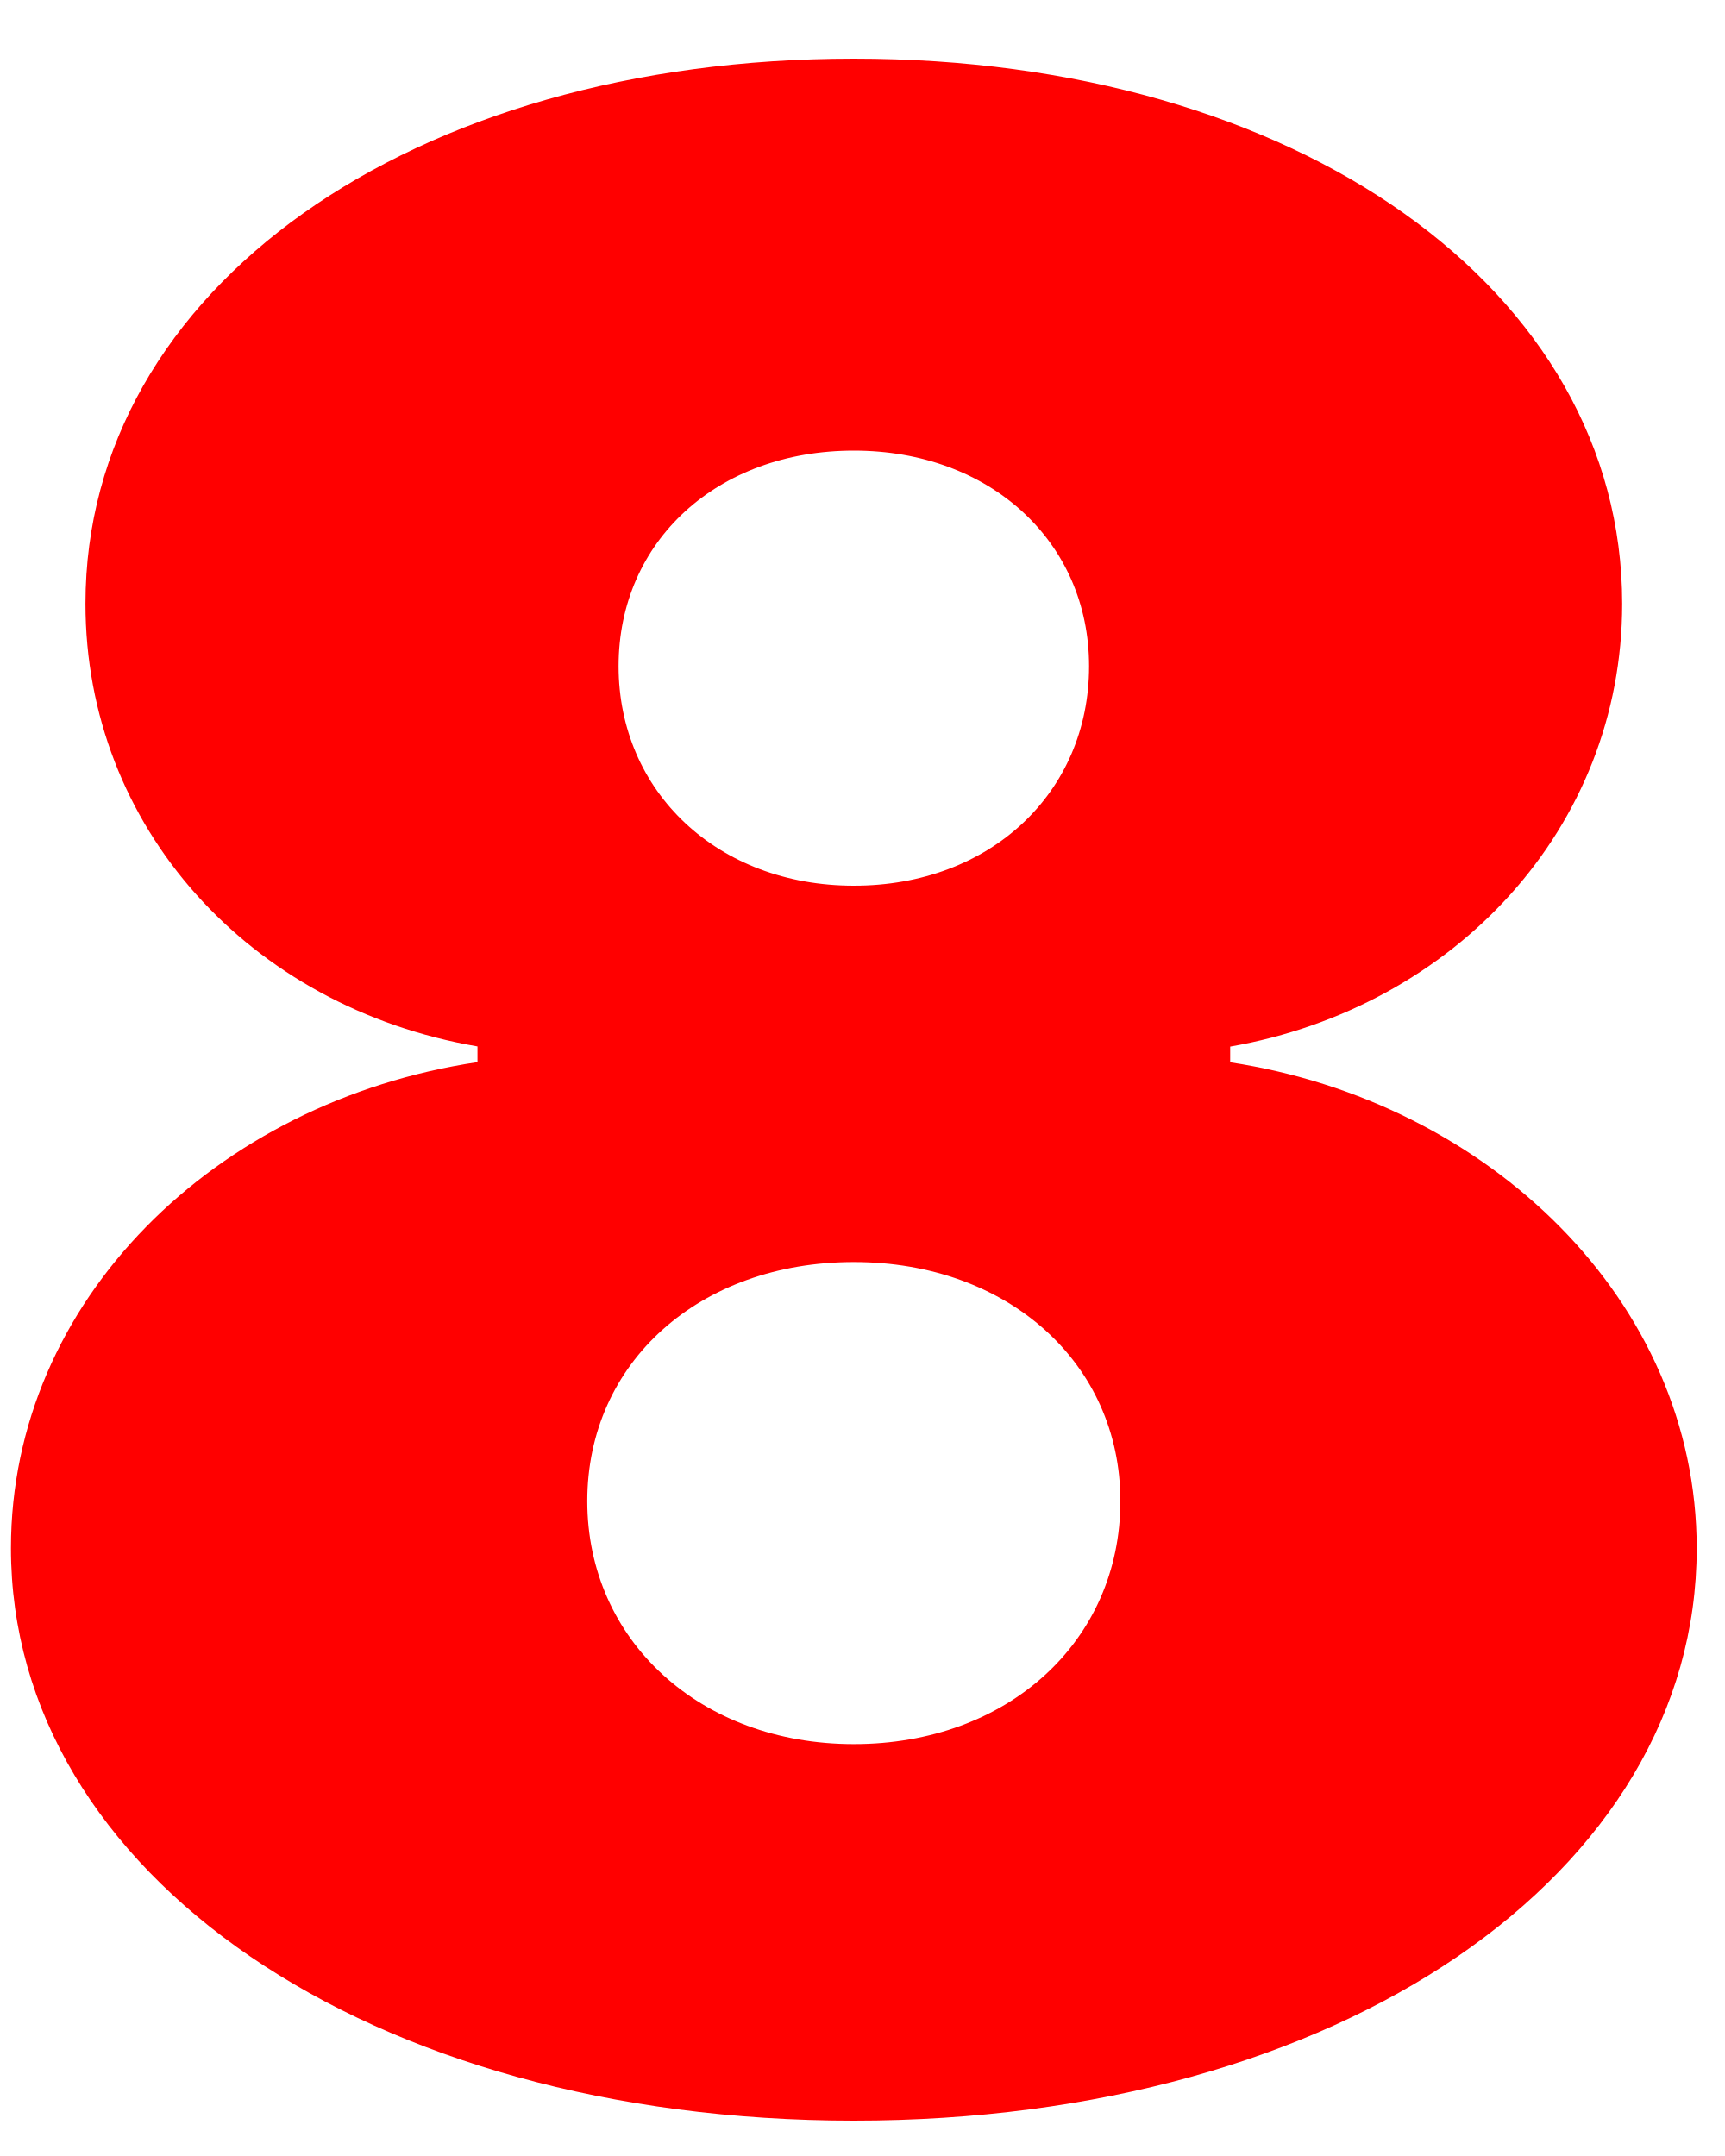
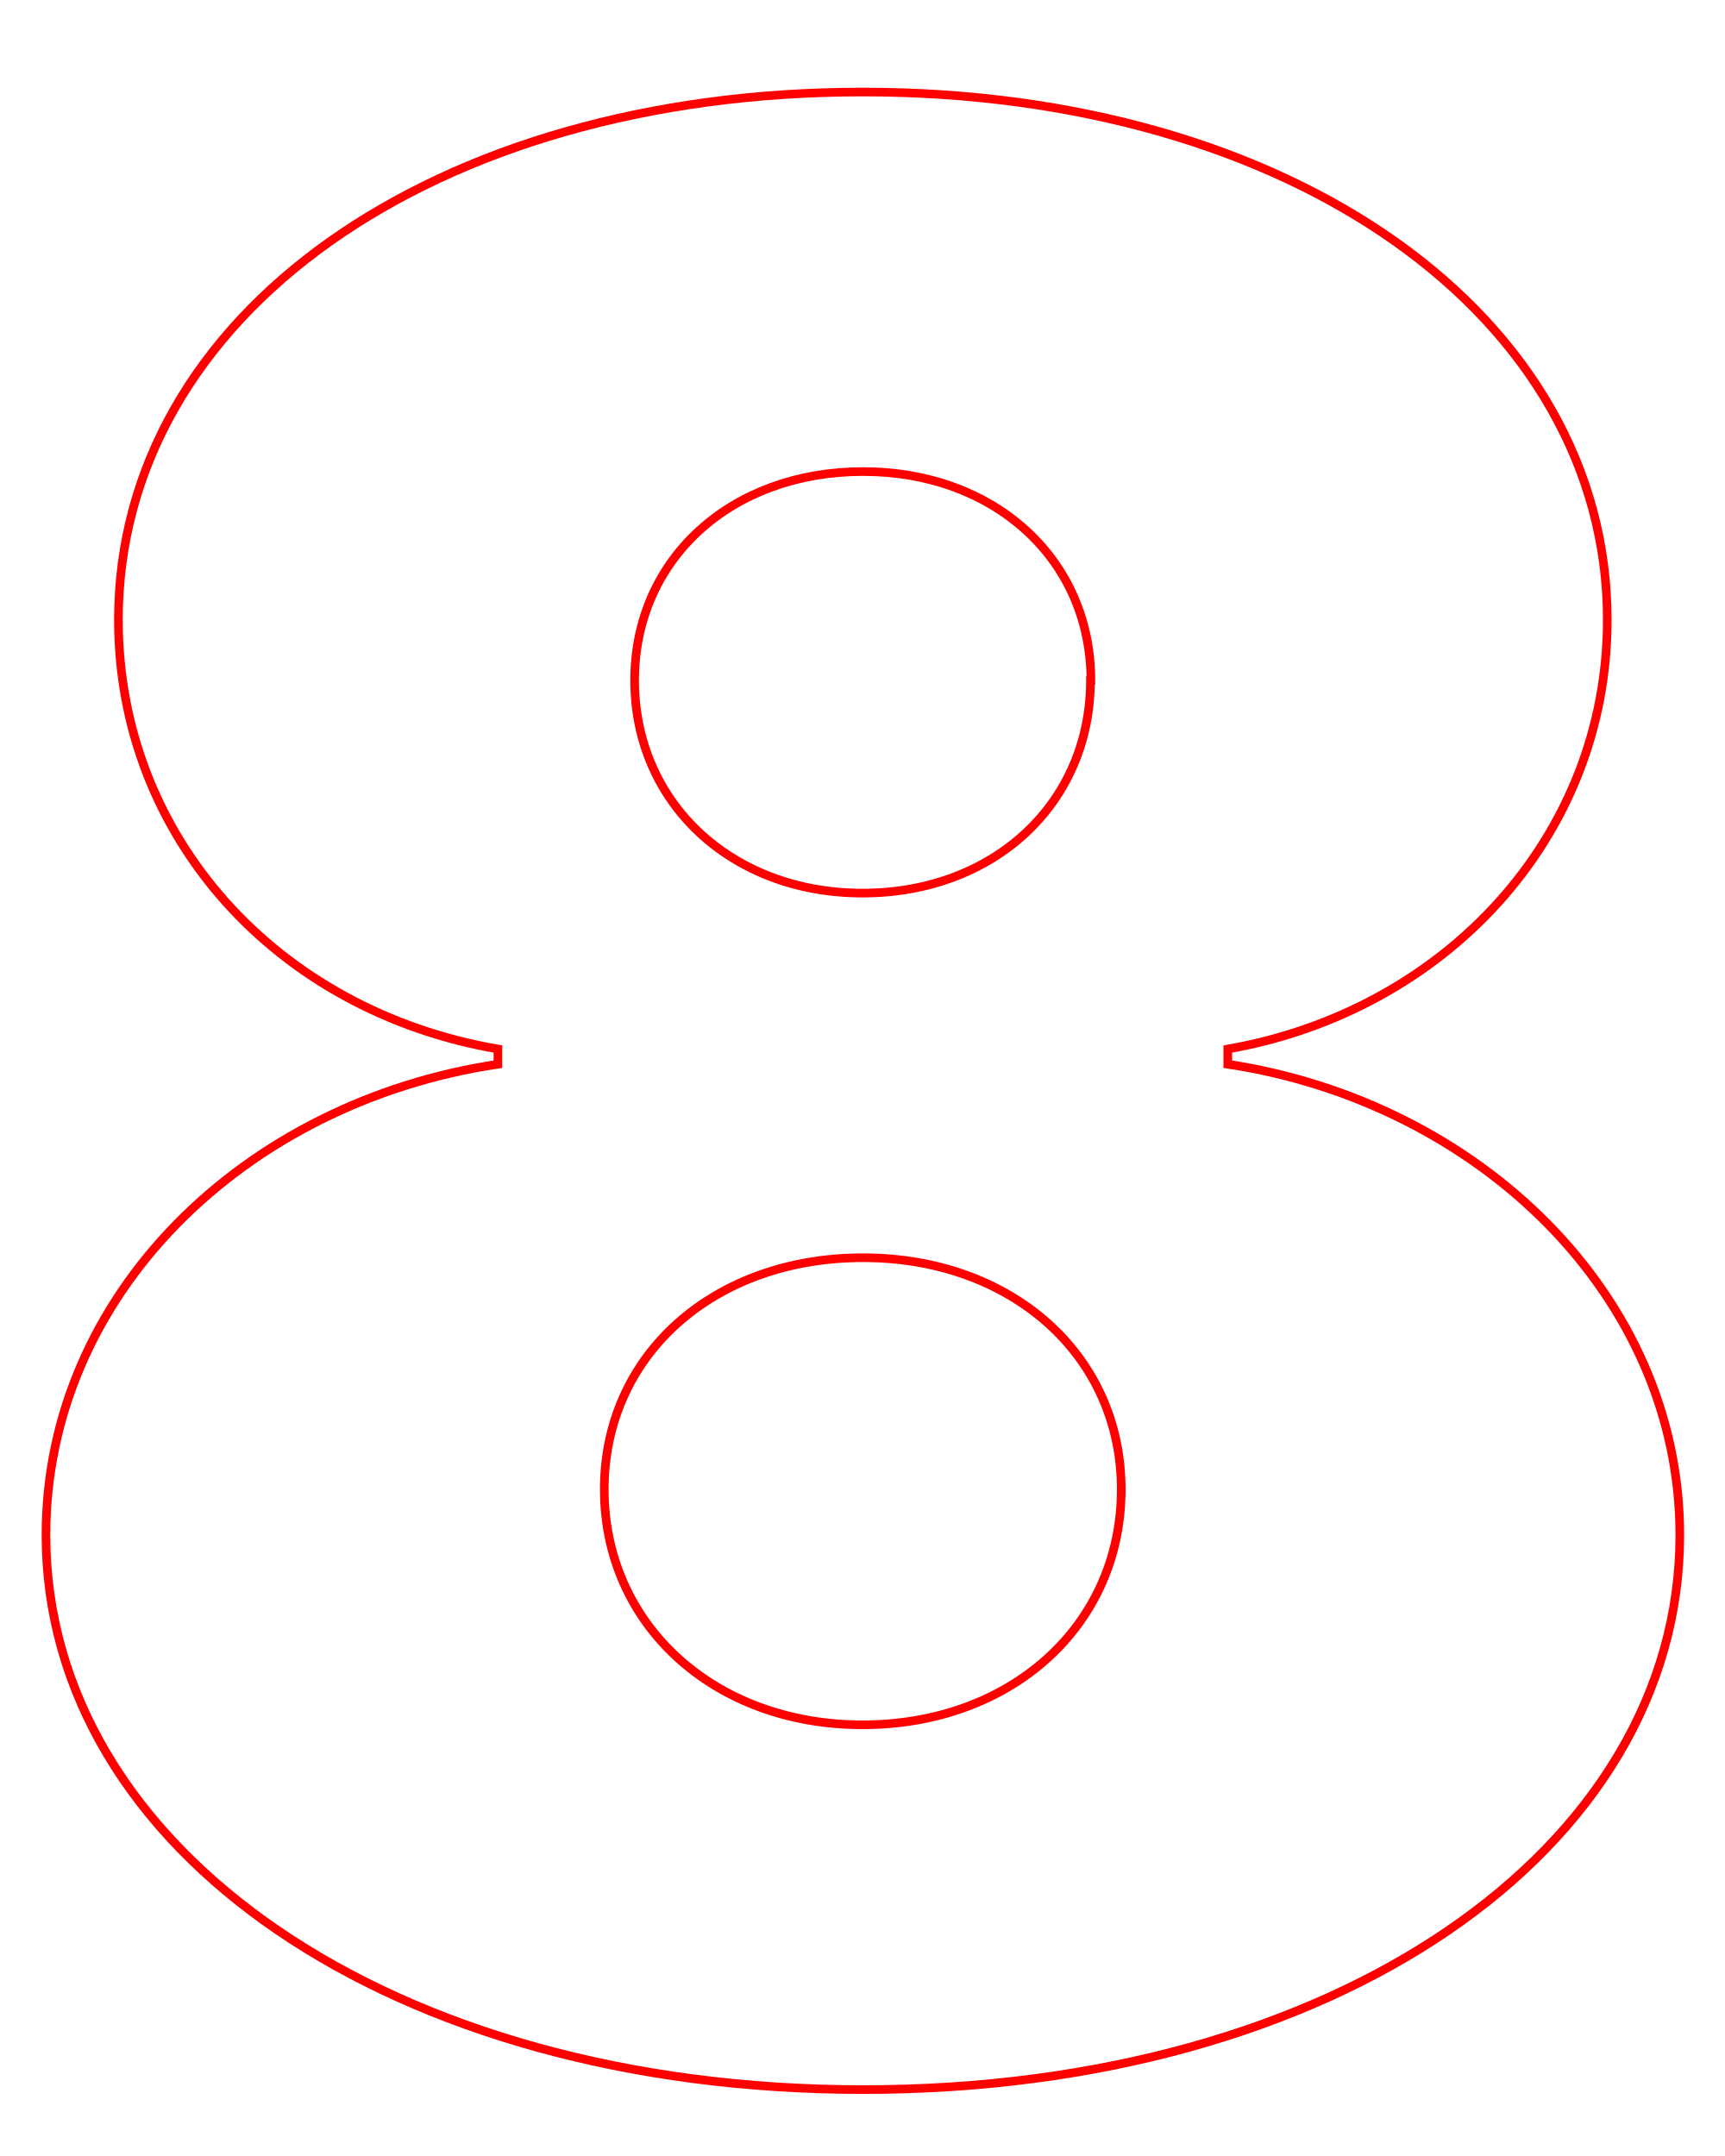
- <svg xmlns="http://www.w3.org/2000/svg" id="efcf1495-1f27-4584-8bf7-58b5bee2402a" data-name="Layer 1" width="200" height="250" viewBox="0 0 200 250">
-   <path d="M1.27,179.52c0-28.75,23.75-51.82,54.09-56.36v-1.82C28.89,116.79,9.91,95.88,9.91,70,9.91,33.5,47.63,6.8,99,6.8S188.08,33.61,188.08,70c0,26-19.43,46.81-45.45,51.36v1.82c29.89,4.54,54.09,27.61,54.09,56.36,0,37.72-41.36,66.36-97.72,66.36S1.27,217.24,1.27,179.52Zm128.63-5.46c0-16-13.06-27.72-30.9-27.72s-30.91,11.59-30.91,27.72S81.16,202.24,99,202.24,129.9,190.31,129.9,174.06Zm-3.63-96.81c0-14.43-11.48-25-27.27-25s-27.28,10.45-27.28,25S83.2,102.7,99,102.7,126.27,91.91,126.27,77.25Z" style="fill: red" />
+ <svg xmlns="http://www.w3.org/2000/svg" id="e4514f97-1c3d-4532-9acd-05d75dbdd121" data-name="outline" width="200" height="250" viewBox="0 0 200 250">
+   <path d="M5.33,178c0-27.85,23-50.2,52.4-54.6v-1.76c-25.65-4.41-44-24.66-44-49.76,0-35.34,36.55-61.21,86.31-61.21s86.31,26,86.31,61.21c0,25.21-18.83,45.35-44,49.76v1.76c29,4.4,52.41,26.75,52.41,54.6,0,36.56-40.08,64.3-94.68,64.3S5.33,214.54,5.33,178ZM130,172.7c0-15.52-12.66-26.86-29.94-26.86S70.06,157.07,70.06,172.7,82.72,200,100,200,130,188.44,130,172.7Zm-3.52-93.8c0-14-11.12-24.22-26.42-24.22S73.58,64.81,73.58,78.9,84.7,103.56,100,103.56,126.43,93.1,126.43,78.9Z" style="fill: none;stroke: red;stroke-miterlimit: 10" />
</svg>
